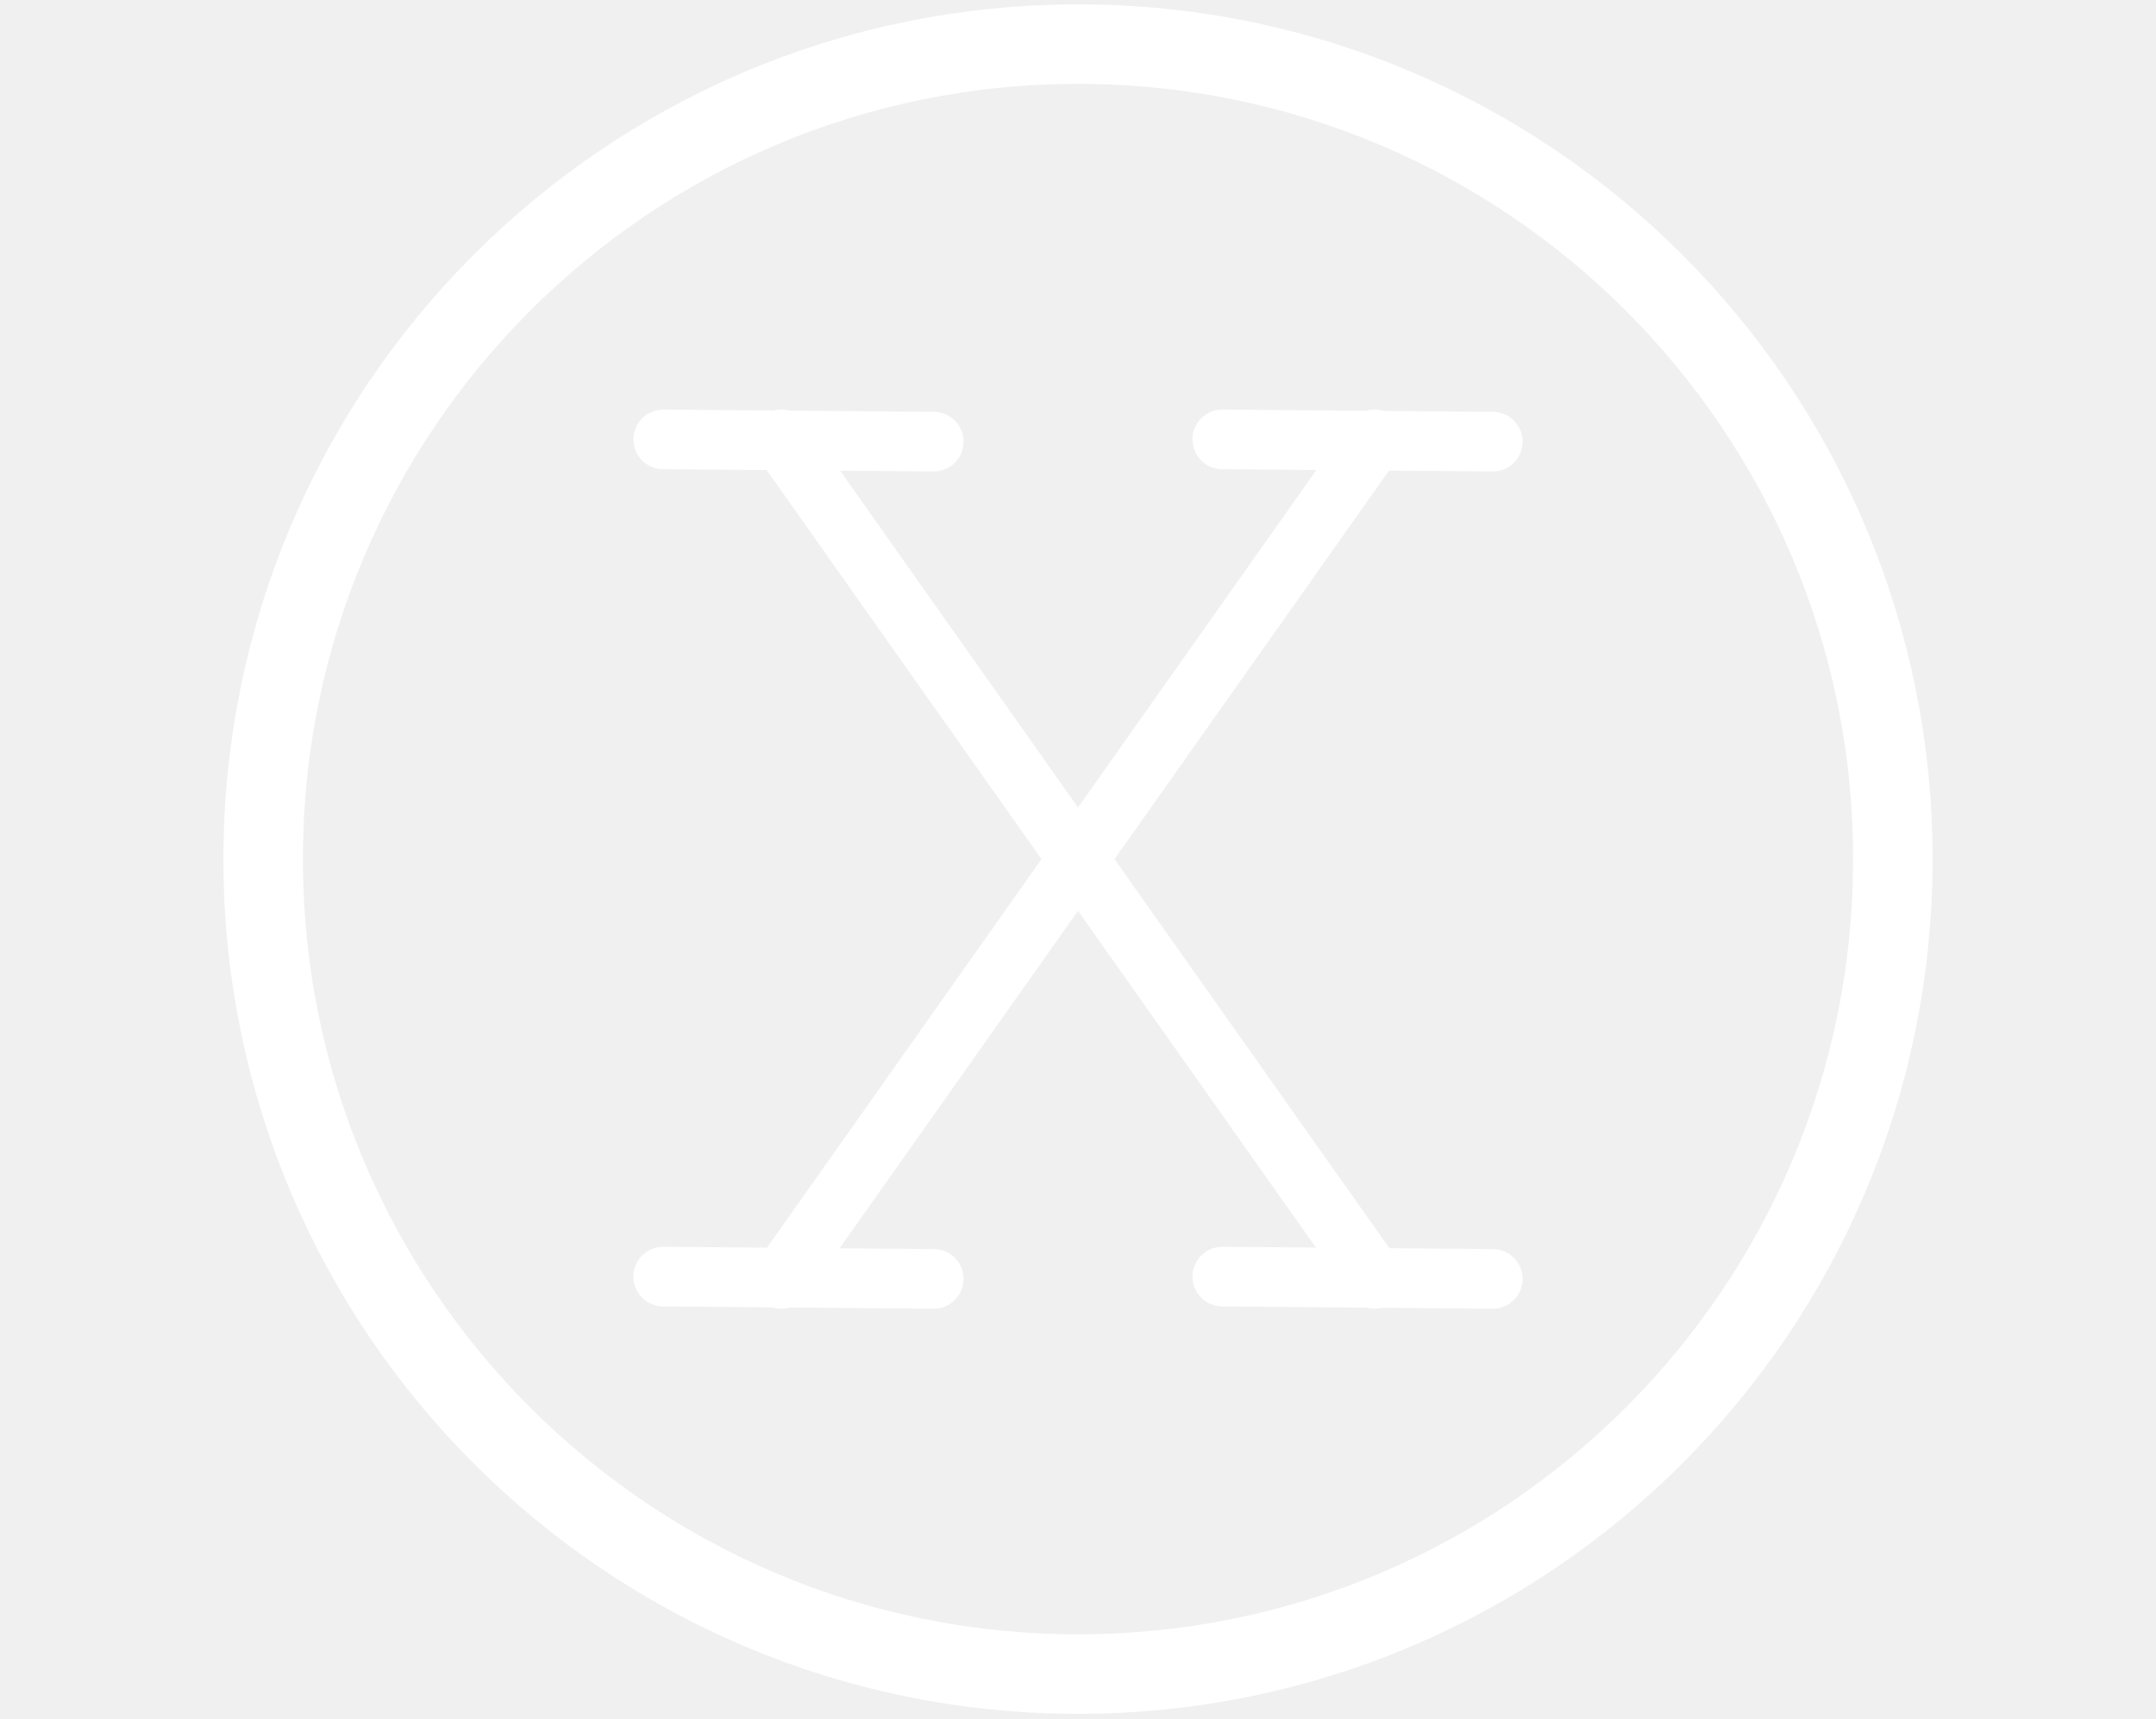
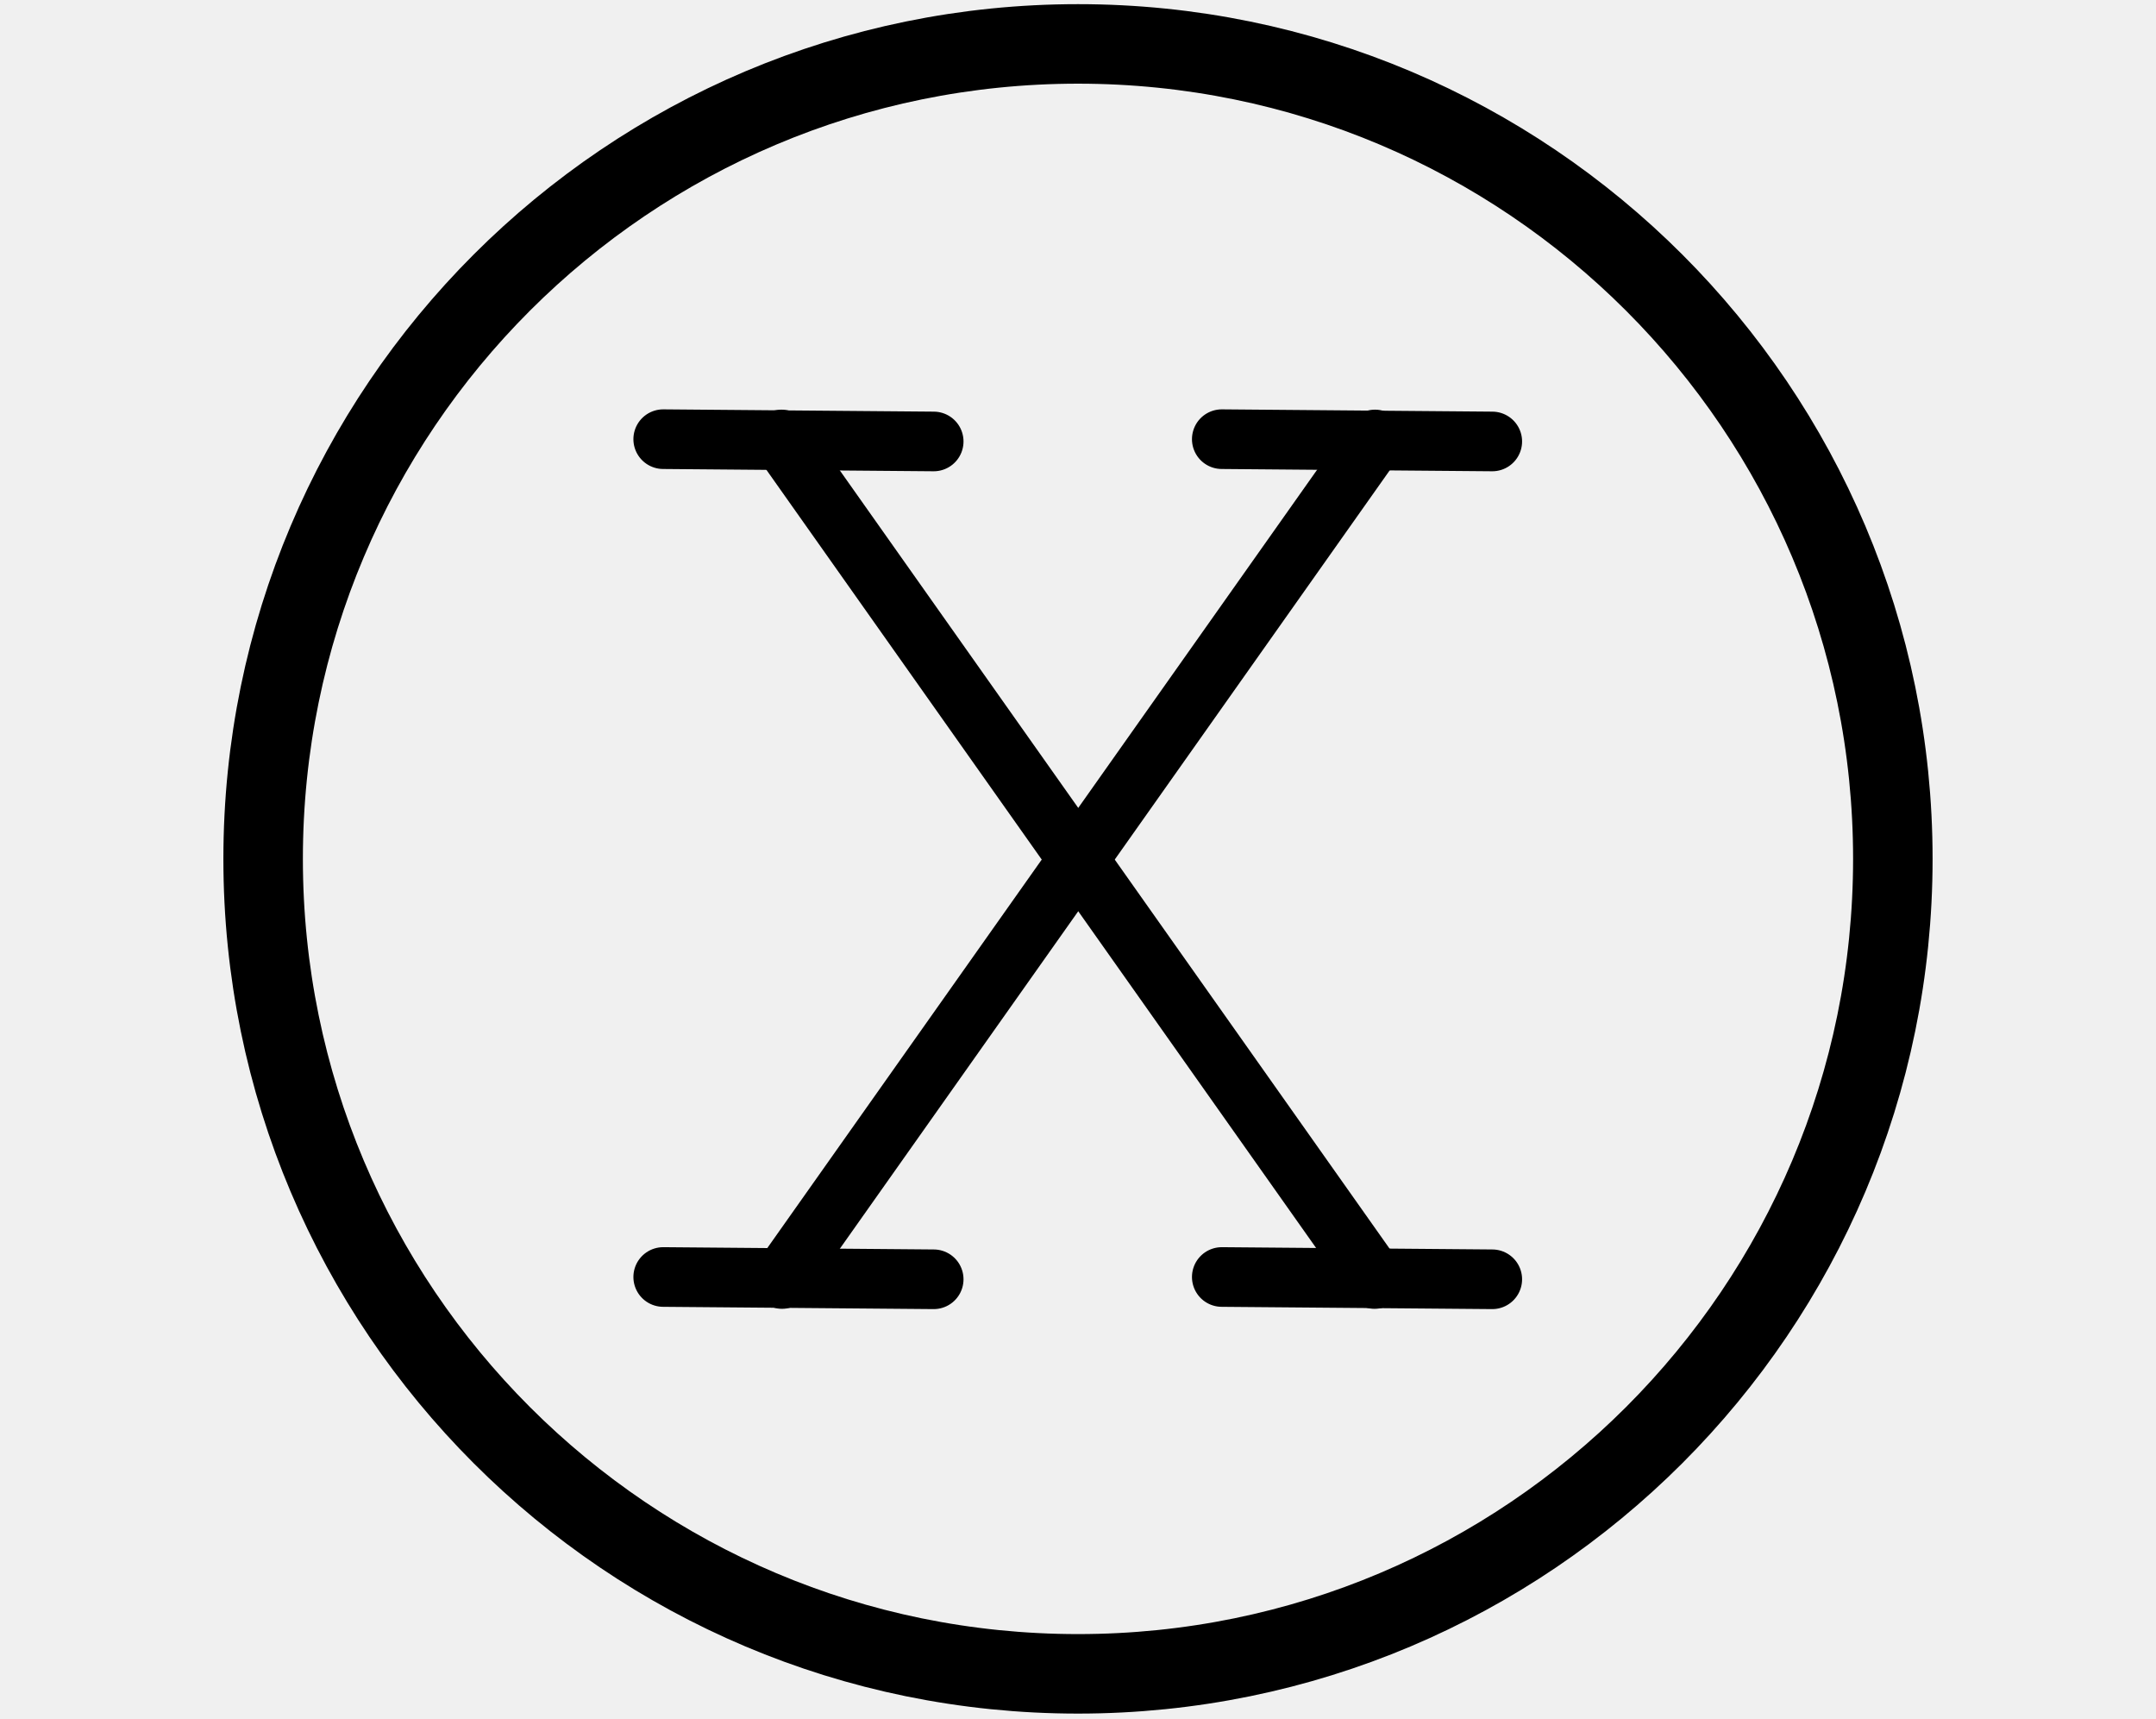
- <svg xmlns="http://www.w3.org/2000/svg" id="svg8" version="1.1" viewBox="0 0 16.933 13.494" height="51" width="64">
-   <defs id="defs2">
-     </defs>
-   <g id="layer1">
-     <g style="fill:none;fill-opacity:1;stroke:#ffffff;stroke-opacity:1" transform="matrix(0.7804878,0,0,0.7804878,-67.71763,-95.9524)" id="g7020">
-       <circle r="8.2" cy="131.583" cx="97.611" id="circle6926" style="fill:none;fill-opacity:1;stroke:#ffffff;stroke-width:0.8;stroke-miterlimit:4;stroke-dasharray:none;stroke-opacity:1;paint-order:markers fill stroke" />
-       <g style="fill:none;fill-opacity:1;stroke:#ffffff;stroke-opacity:1" id="g7010">
-         <path id="path6958" d="m 94.627,127.36 5.968,8.447" style="fill:none;fill-opacity:1;stroke:#ffffff;stroke-width:0.6;stroke-linecap:round;stroke-linejoin:miter;stroke-miterlimit:4;stroke-dasharray:none;stroke-opacity:1" />
-         <path style="fill:none;fill-opacity:1;stroke:#ffffff;stroke-width:0.6;stroke-linecap:round;stroke-linejoin:miter;stroke-miterlimit:4;stroke-dasharray:none;stroke-opacity:1" d="m 100.595,127.36 -5.968,8.447" id="path6960" />
-         <path style="fill:none;fill-opacity:1;stroke:#ffffff;stroke-width:0.6;stroke-linecap:round;stroke-linejoin:miter;stroke-miterlimit:4;stroke-dasharray:none;stroke-opacity:1" d="m 96.159,127.383 -2.722,-0.023" id="path6966" />
-         <path id="path6968" d="m 101.785,127.383 -2.722,-0.023" style="fill:none;fill-opacity:1;stroke:#ffffff;stroke-width:0.6;stroke-linecap:round;stroke-linejoin:miter;stroke-miterlimit:4;stroke-dasharray:none;stroke-opacity:1" />
-         <path id="path6978" d="m 96.159,135.807 -2.722,-0.023" style="fill:none;fill-opacity:1;stroke:#ffffff;stroke-width:0.6;stroke-linecap:round;stroke-linejoin:miter;stroke-miterlimit:4;stroke-dasharray:none;stroke-opacity:1" />
-         <path style="fill:none;fill-opacity:1;stroke:#ffffff;stroke-width:0.6;stroke-linecap:round;stroke-linejoin:miter;stroke-miterlimit:4;stroke-dasharray:none;stroke-opacity:1" d="m 101.785,135.807 -2.722,-0.023" id="path6980" />
-       </g>
+ <svg xmlns="http://www.w3.org/2000/svg" width="64" height="51" version="1.1" viewBox="0 0 16.933 13.494">
+   <g transform="matrix(.78049 0 0 .78049 -67.718 -95.952)" fill="none" stroke="currentColor">
+     <circle cx="97.611" cy="131.58" r="8.2" stroke-width=".8" style="paint-order:markers fill stroke" />
+     <g stroke-linecap="round" stroke-width=".6">
+       <path d="m94.627 127.36 5.968 8.447" />
+       <path d="m100.6 127.36-5.968 8.447" />
+       <path d="m96.159 127.38-2.722-0.023" />
+       <path d="m101.78 127.38-2.722-0.023" />
+       <path d="m96.159 135.81-2.722-0.023" />
+       <path d="m101.78 135.81-2.722-0.023" />
    </g>
-     <g transform="translate(7.9999982e-4,-58.46443)" id="g2649" />
-     <g transform="matrix(0.9644111,0.2584132,-0.2584132,0.9644111,421.7704,67.04761)" id="g1543" style="stroke-width:1.002" />
-     <g transform="translate(3.96874,10.58333)" id="g1273" />
-     <g style="stroke-width:1.11" transform="translate(-256.137,-382.9102)" id="g2649-0" />
  </g>
</svg>
